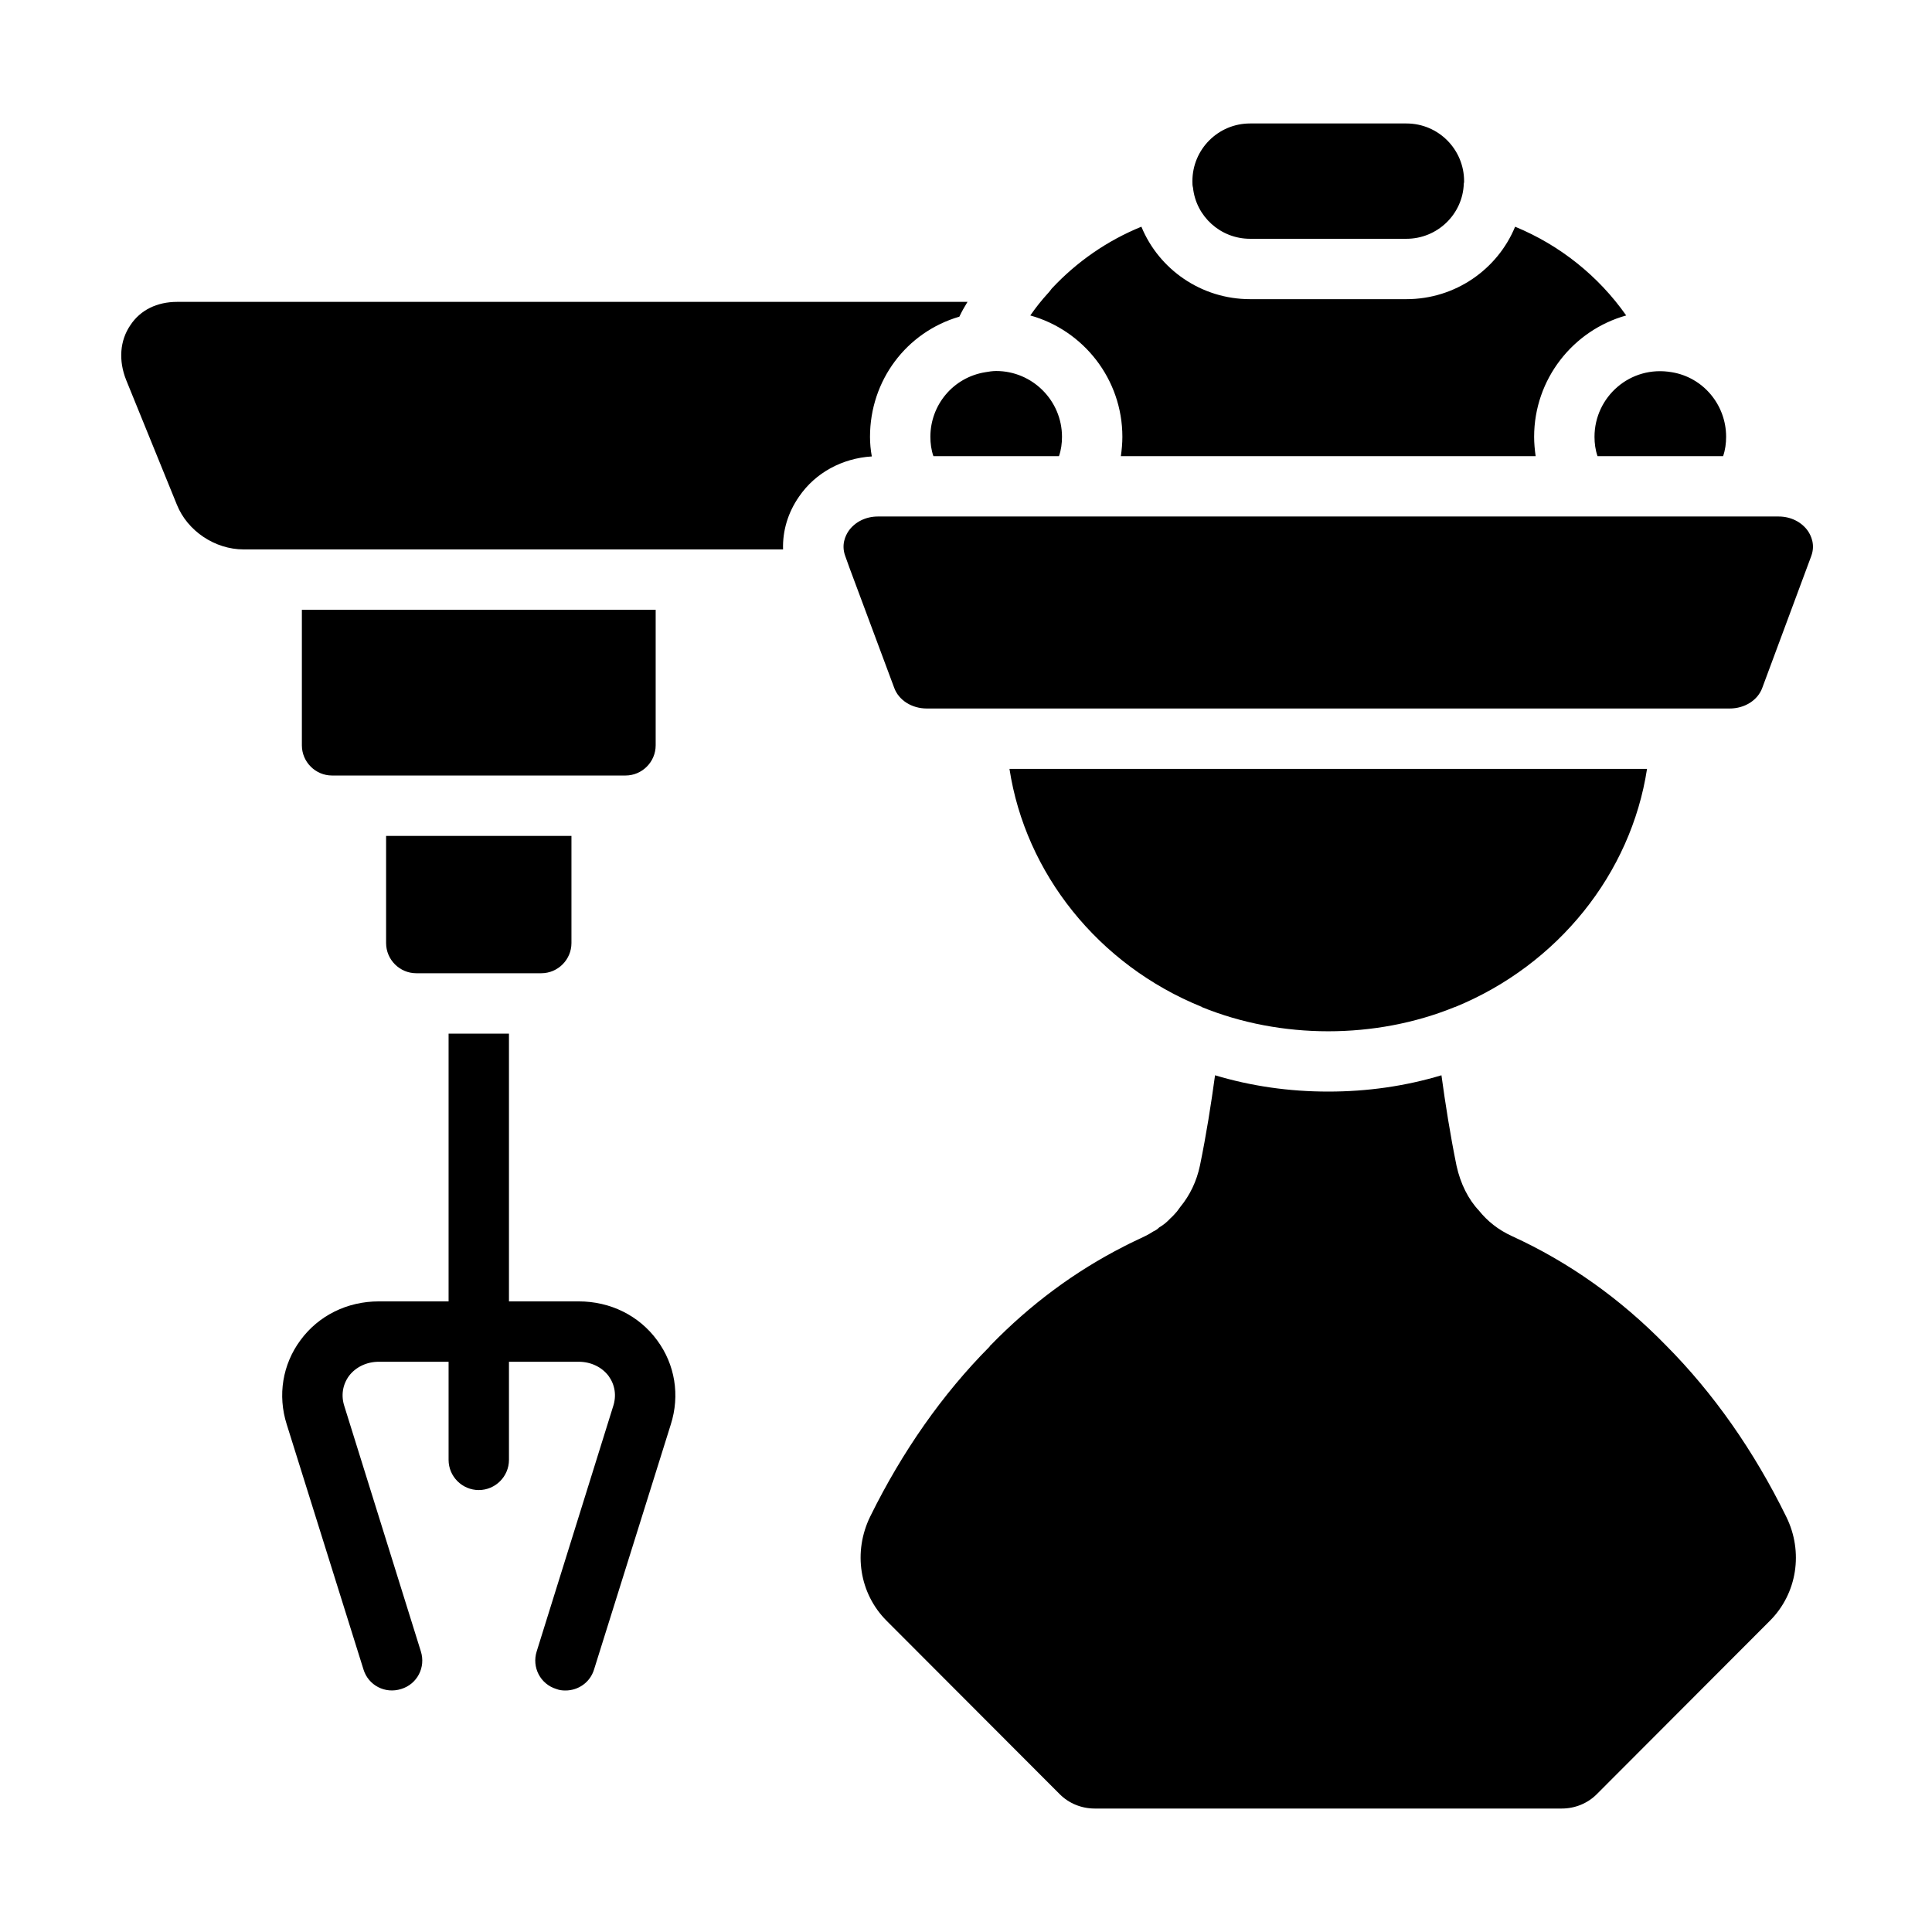
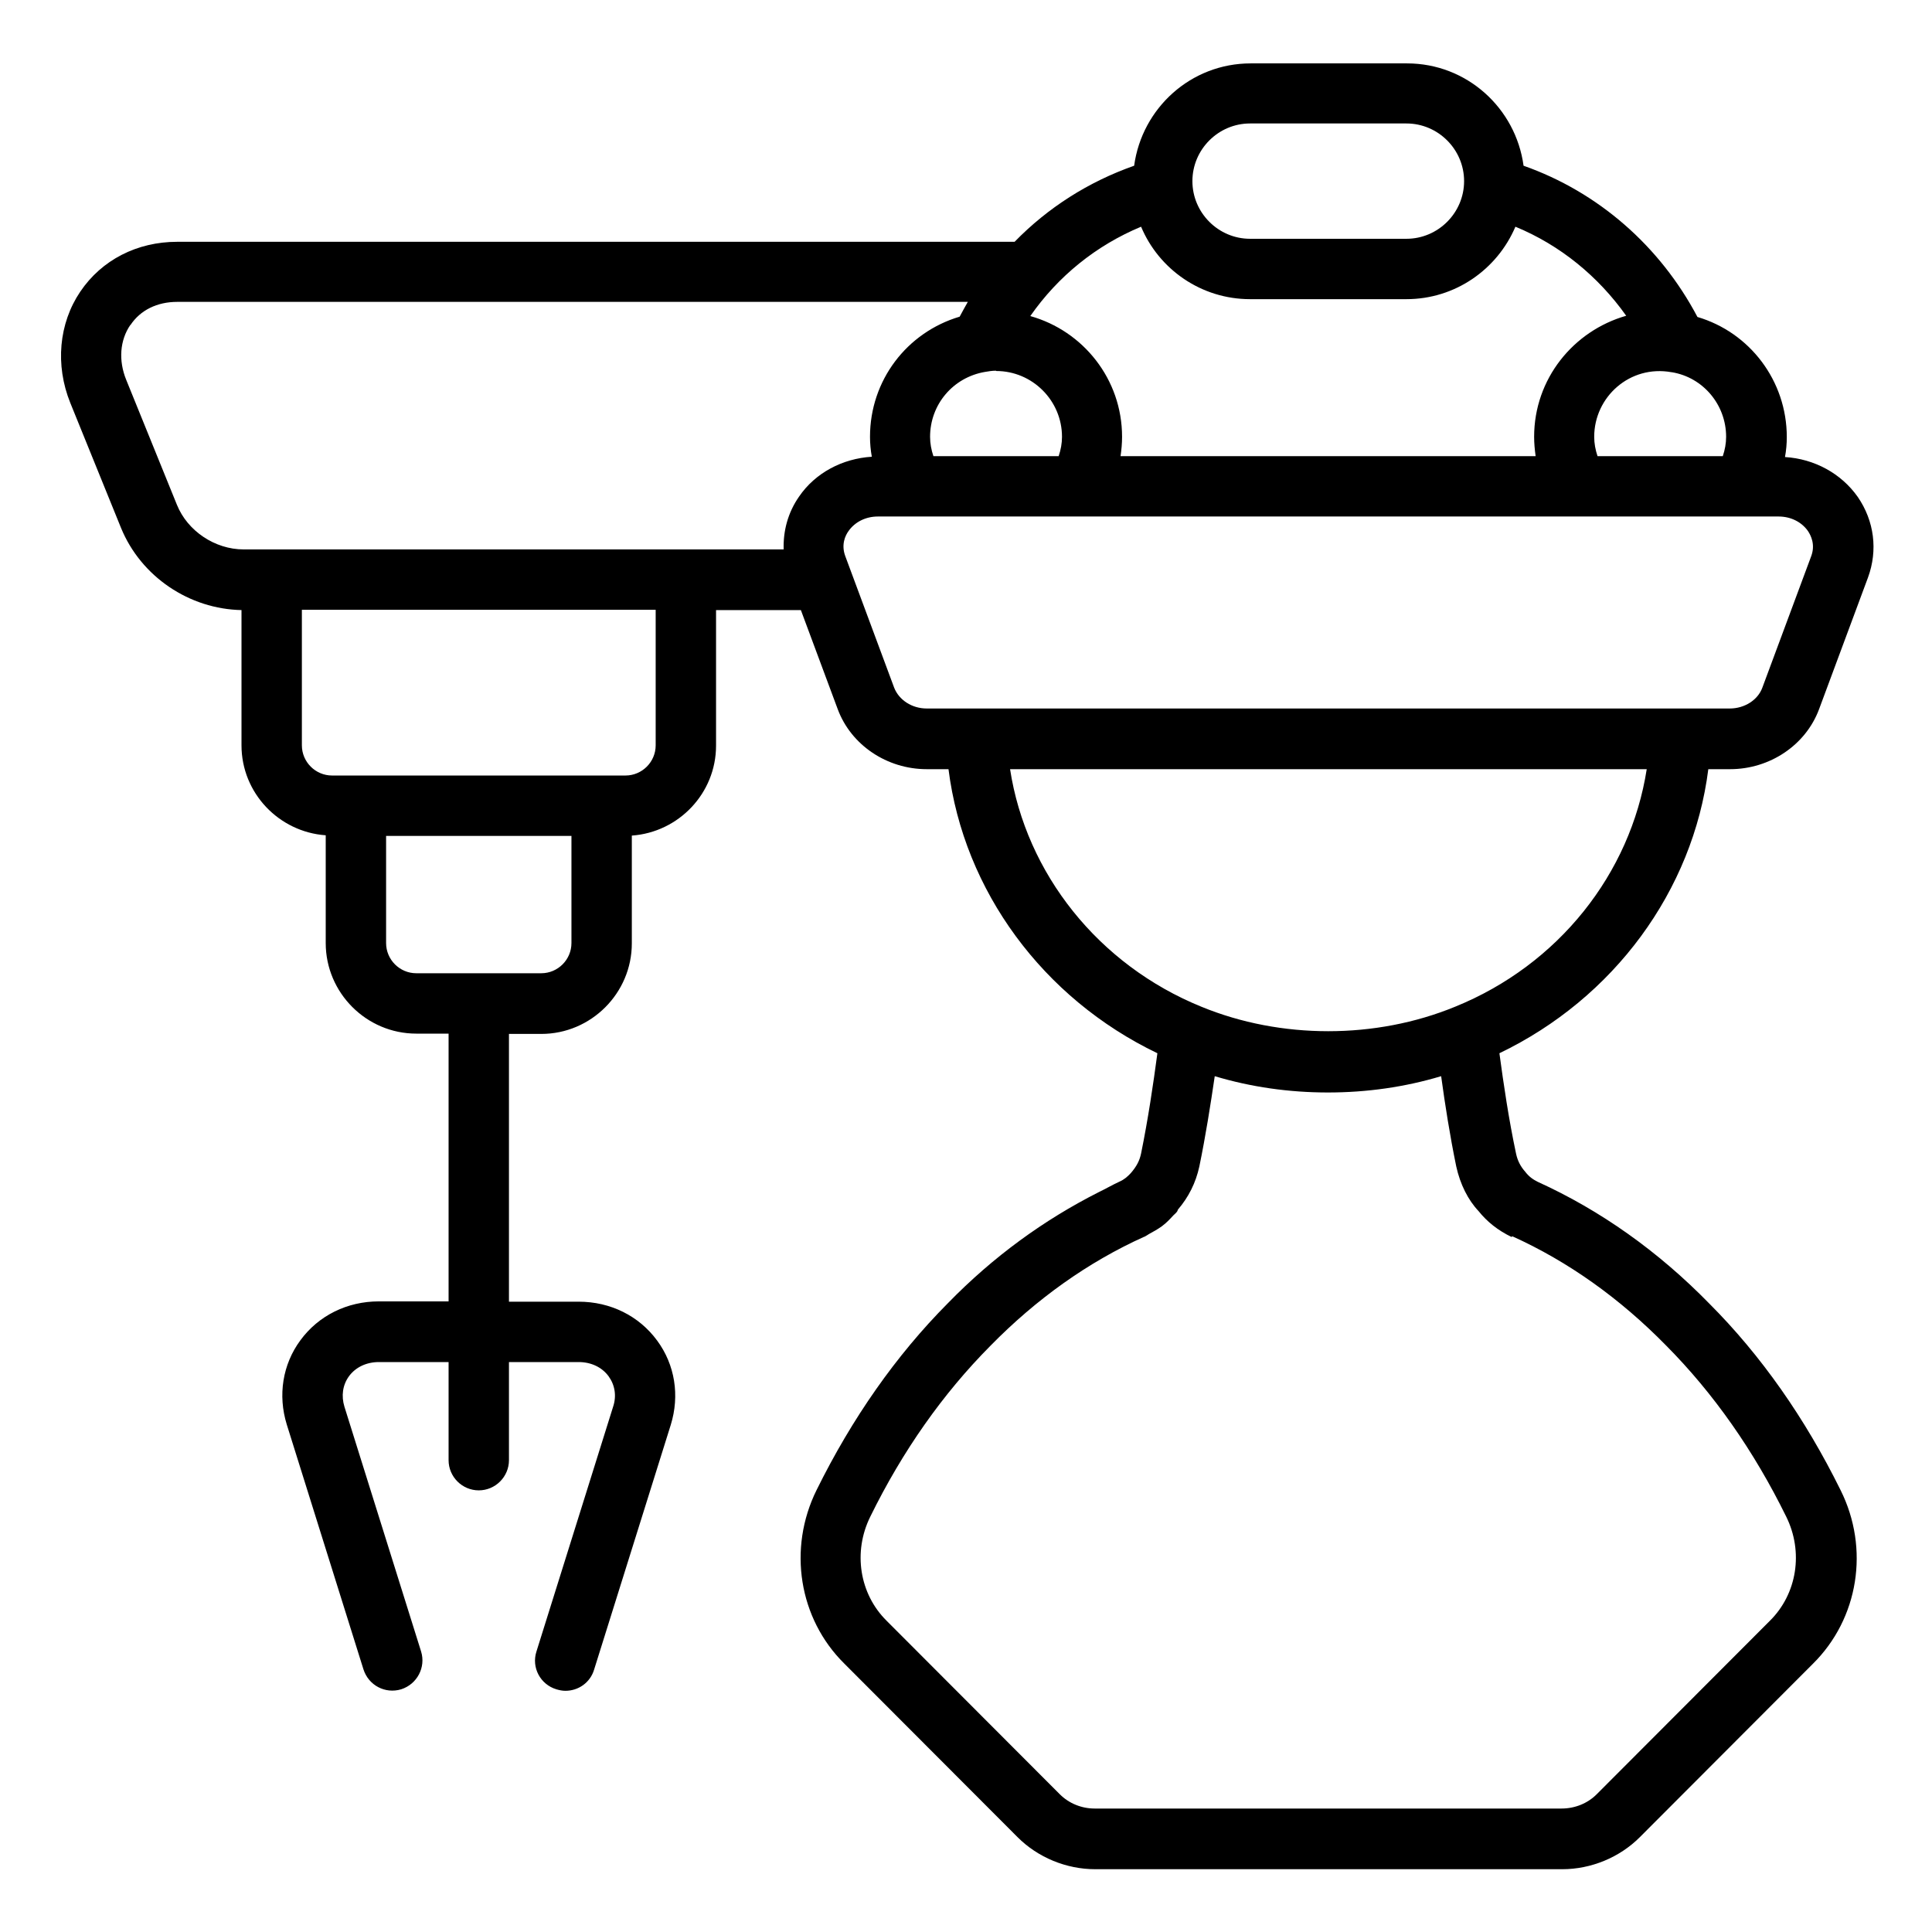
- <svg xmlns="http://www.w3.org/2000/svg" id="Gylph" viewBox="0 0 64 64">
-   <path fill="currentColor" d="M60,18.42l-1.62,4.36c-.15.42-.59.69-1.08.69h-26.6c-.49,0-.93-.27-1.08-.69l-1.48-3.97-.14-.39c-.14-.38.01-.68.11-.83.21-.3.57-.48.97-.48h29.84c.4,0,.76.18.97.48.1.15.25.45.11.83ZM32.78,44.61c-1.56,1.57-2.89,3.47-3.95,5.62-.58,1.18-.36,2.56.54,3.46l5.74,5.75c.3.3.72.47,1.15.47h15.48c.43,0,.85-.17,1.15-.47l5.74-5.75c.9-.9,1.12-2.28.54-3.45-1.07-2.18-2.41-4.09-3.98-5.67-1.52-1.56-3.24-2.77-5.1-3.62-.46-.21-.82-.5-1.1-.85-.35-.37-.61-.89-.74-1.48-.21-1.03-.37-2.05-.5-3-1.2.36-2.45.54-3.75.54s-2.55-.18-3.75-.54c-.13.95-.29,1.97-.5,2.99-.11.52-.33.98-.65,1.37-.04.05-.07.1-.11.15-.07.08-.14.16-.22.23-.1.11-.23.22-.37.3-.06.06-.12.1-.19.13-.09.06-.18.11-.28.16-.23.11-.47.22-.7.34-1.61.82-3.09,1.91-4.42,3.28-.01,0-.03.03-.03.04ZM57.08,15.11c.07-.2.1-.42.1-.64,0-1.06-.76-1.97-1.8-2.14-1.38-.24-2.56.82-2.56,2.14,0,.22.03.44.1.64h4.16ZM39.81,33.36c2.62,1.07,5.76,1.07,8.38,0h.01c3.42-1.4,5.83-4.43,6.36-7.89h-21.12c.53,3.46,2.94,6.49,6.36,7.88h.01ZM53.87,10.45c-.92-1.31-2.2-2.33-3.68-2.94-.58,1.41-1.98,2.4-3.6,2.4h-5.18c-1.62,0-3.02-.99-3.6-2.4-1.13.46-2.14,1.16-2.97,2.05-.04.05-.08.11-.13.16-.21.23-.4.47-.58.73,1.76.49,3.05,2.11,3.05,4.02,0,.21-.02.43-.05.64h13.74c-.03-.21-.05-.43-.05-.64,0-1.91,1.29-3.53,3.05-4.02ZM41.41,7.91h5.18c1.03,0,1.87-.82,1.9-1.83.01-.03.01-.05.01-.08,0-1.05-.85-1.91-1.91-1.91h-5.18c-1.06,0-1.91.86-1.91,1.91,0,.08,0,.15.02.22.1.95.91,1.69,1.89,1.69ZM32.64,12.33c-1.06.17-1.82,1.08-1.82,2.14,0,.22.03.44.1.64h4.16c.07-.2.1-.42.1-.64,0-1.2-.98-2.18-2.18-2.18-.12,0-.25.02-.36.04ZM8.07,18.2h17.87c-.02-.61.16-1.22.53-1.75.54-.79,1.43-1.27,2.41-1.33-.04-.22-.06-.43-.06-.65,0-1.87,1.21-3.47,2.96-3.98.08-.17.17-.33.27-.49H5.87c-.67,0-1.22.27-1.55.77-.35.51-.4,1.17-.14,1.82l1.68,4.13c.35.87,1.26,1.48,2.21,1.48ZM20.72,25.69c.55,0,1-.45,1-1v-4.49h-11.72v4.49c0,.55.45,1,1,1h9.72ZM13.79,32.24h4.14c.55,0,1-.45,1-1v-3.55h-6.14v3.55c0,.55.45,1,1,1ZM9.5,47.19l2.54,8.11c.16.53.72.82,1.25.65.53-.16.82-.72.65-1.25l-2.53-8.11c-.12-.36-.06-.72.15-1.01.22-.29.58-.47.99-.47h2.31v3.25c0,.55.45,1,1,1s1-.45,1-1v-3.25h2.31c.41,0,.77.18.99.47.21.29.27.65.15,1.01l-2.53,8.11c-.17.53.12,1.09.65,1.25.1.04.2.05.3.05.43,0,.82-.27.95-.7l2.54-8.11c.31-.97.14-1.99-.45-2.79-.6-.82-1.55-1.29-2.6-1.29h-2.31v-8.87h-2v8.87h-2.31c-1.05,0-2,.47-2.6,1.29-.59.8-.76,1.82-.45,2.79Z" />
+ <svg xmlns="http://www.w3.org/2000/svg" id="Expanded" viewBox="0 0 64 64">
+   <path d="M8,20.19v4.5c0,1.58,1.24,2.87,2.79,2.98v3.57c0,1.65,1.35,3,3,3h1.07v8.87h-2.31c-1.05,0-2,.47-2.6,1.29-.59.8-.75,1.82-.45,2.79l2.54,8.11c.17.53.72.82,1.25.66.53-.17.82-.73.66-1.25l-2.54-8.11c-.11-.36-.06-.72.15-1.01.22-.3.58-.47.99-.47h2.31v3.25c0,.55.45,1,1,1s1-.45,1-1v-3.25h2.31c.41,0,.77.17.99.47.21.29.27.65.15,1.01l-2.54,8.11c-.17.53.13,1.09.66,1.25.1.03.2.05.3.05.43,0,.82-.27.95-.7l2.54-8.11c.3-.97.14-1.99-.45-2.79-.6-.82-1.55-1.29-2.6-1.29h-2.31v-8.87h1.07c1.65,0,3-1.35,3-3v-3.57c1.55-.11,2.79-1.4,2.79-2.98v-4.49h2.81l1.22,3.28c.44,1.19,1.63,1.99,2.95,1.99h.72c.51,4.03,3.13,7.59,6.92,9.41-.14,1.05-.31,2.19-.54,3.32-.05.24-.15.43-.34.65-.11.12-.23.22-.37.28-.24.11-.46.24-.69.35-1.82.92-3.5,2.14-5,3.68-1.72,1.73-3.18,3.82-4.35,6.19-.96,1.94-.59,4.26.92,5.75l5.74,5.75c.67.67,1.61,1.06,2.57,1.06h15.47c.96,0,1.9-.39,2.57-1.06l5.73-5.74c1.52-1.5,1.89-3.82.92-5.76-1.17-2.37-2.63-4.46-4.35-6.18-1.69-1.73-3.61-3.09-5.68-4.03-.16-.08-.29-.17-.42-.34-.15-.17-.25-.36-.3-.6-.24-1.13-.41-2.28-.55-3.32,3.79-1.82,6.41-5.38,6.92-9.41h.72c1.32,0,2.51-.8,2.95-1.99l1.62-4.36c.33-.9.21-1.87-.34-2.67-.55-.78-1.44-1.26-2.41-1.32.04-.22.06-.44.06-.66,0-1.87-1.23-3.47-2.96-3.98-1.24-2.35-3.29-4.14-5.76-5.01-.26-1.91-1.88-3.39-3.86-3.39h-5.18c-1.98,0-3.6,1.48-3.86,3.39-1.51.53-2.86,1.39-3.96,2.52H5.87c-1.33,0-2.5.6-3.21,1.65-.71,1.05-.84,2.43-.33,3.69l1.68,4.14c.66,1.61,2.26,2.69,4,2.72ZM18.93,31.24c0,.55-.45,1-1,1h-4.14c-.55,0-1-.45-1-1v-3.55h6.14v3.55ZM21.72,24.69c0,.55-.45,1-1,1h-9.72c-.55,0-1-.45-1-1v-4.49h11.72v4.49ZM50.09,40.95c1.86.84,3.57,2.06,5.1,3.62,1.57,1.58,2.91,3.49,3.98,5.67.58,1.17.36,2.56-.54,3.45l-5.74,5.75c-.3.3-.72.47-1.16.47h-15.47c-.43,0-.85-.17-1.15-.47l-5.74-5.75c-.9-.89-1.12-2.28-.54-3.45,1.07-2.18,2.41-4.08,3.98-5.66,0,0,0,0,0,0,1.52-1.55,3.23-2.77,5.09-3.61,0,0,0,0,0,0,0,0,0,0,.01,0,.06-.03.1-.06.15-.09.15-.08.29-.16.43-.26.15-.11.27-.24.38-.36.04-.04.08-.07.11-.11.02-.02.03-.05.04-.08.35-.41.59-.88.71-1.43.21-1.02.37-2.04.51-2.99,1.2.36,2.46.54,3.75.54s2.55-.18,3.75-.54c.13.95.29,1.97.5,2.99.13.59.39,1.11.74,1.48.28.35.64.64,1.1.86ZM48.2,33.35c-2.63,1.08-5.77,1.08-8.4,0-3.42-1.39-5.81-4.42-6.34-7.87h21.09c-.54,3.46-2.92,6.48-6.35,7.87ZM57.72,17.11s0,0,0,0h1.2c.4,0,.76.18.97.48.1.15.25.45.11.83l-1.62,4.36c-.15.41-.59.69-1.08.69h-26.6c-.49,0-.92-.28-1.08-.69l-1.62-4.36c-.14-.38,0-.68.11-.83.21-.3.57-.48.97-.48h6.64s0,0,0,0c0,0,0,0,0,0h21.99s0,0,0,0ZM55.38,12.33c1.04.17,1.8,1.08,1.8,2.14,0,.22-.04.43-.11.64h-4.15c-.07-.21-.11-.42-.11-.64,0-1.32,1.18-2.39,2.56-2.14ZM41.41,4.09h5.18c1.05,0,1.91.86,1.91,1.91s-.86,1.91-1.91,1.91h-5.18c-1.05,0-1.91-.86-1.91-1.91s.86-1.91,1.91-1.91ZM37.8,7.51c.59,1.41,1.99,2.4,3.61,2.4h5.18c1.62,0,3.01-.99,3.61-2.4,1.48.61,2.74,1.64,3.67,2.95-1.75.5-3.05,2.09-3.05,4.01,0,.21.02.43.05.64h-13.75c.03-.21.05-.42.05-.64,0-1.91-1.29-3.51-3.04-4,.92-1.32,2.18-2.34,3.67-2.96ZM33,12.29c1.2,0,2.18.98,2.18,2.18,0,.22-.04.43-.11.64h-4.15c-.07-.21-.11-.42-.11-.64,0-1.07.76-1.97,1.82-2.15.11-.02.24-.04.36-.04ZM4.32,10.77c.33-.5.89-.77,1.55-.77h26.19c-.09.16-.18.32-.27.49-1.75.52-2.97,2.11-2.97,3.98,0,.22.02.44.06.66-.97.06-1.87.53-2.41,1.32-.37.53-.53,1.14-.51,1.75H9.05s0,0,0,0h-.98c-.95,0-1.86-.61-2.21-1.48l-1.68-4.14c-.26-.64-.21-1.31.14-1.82Z" />
</svg>
